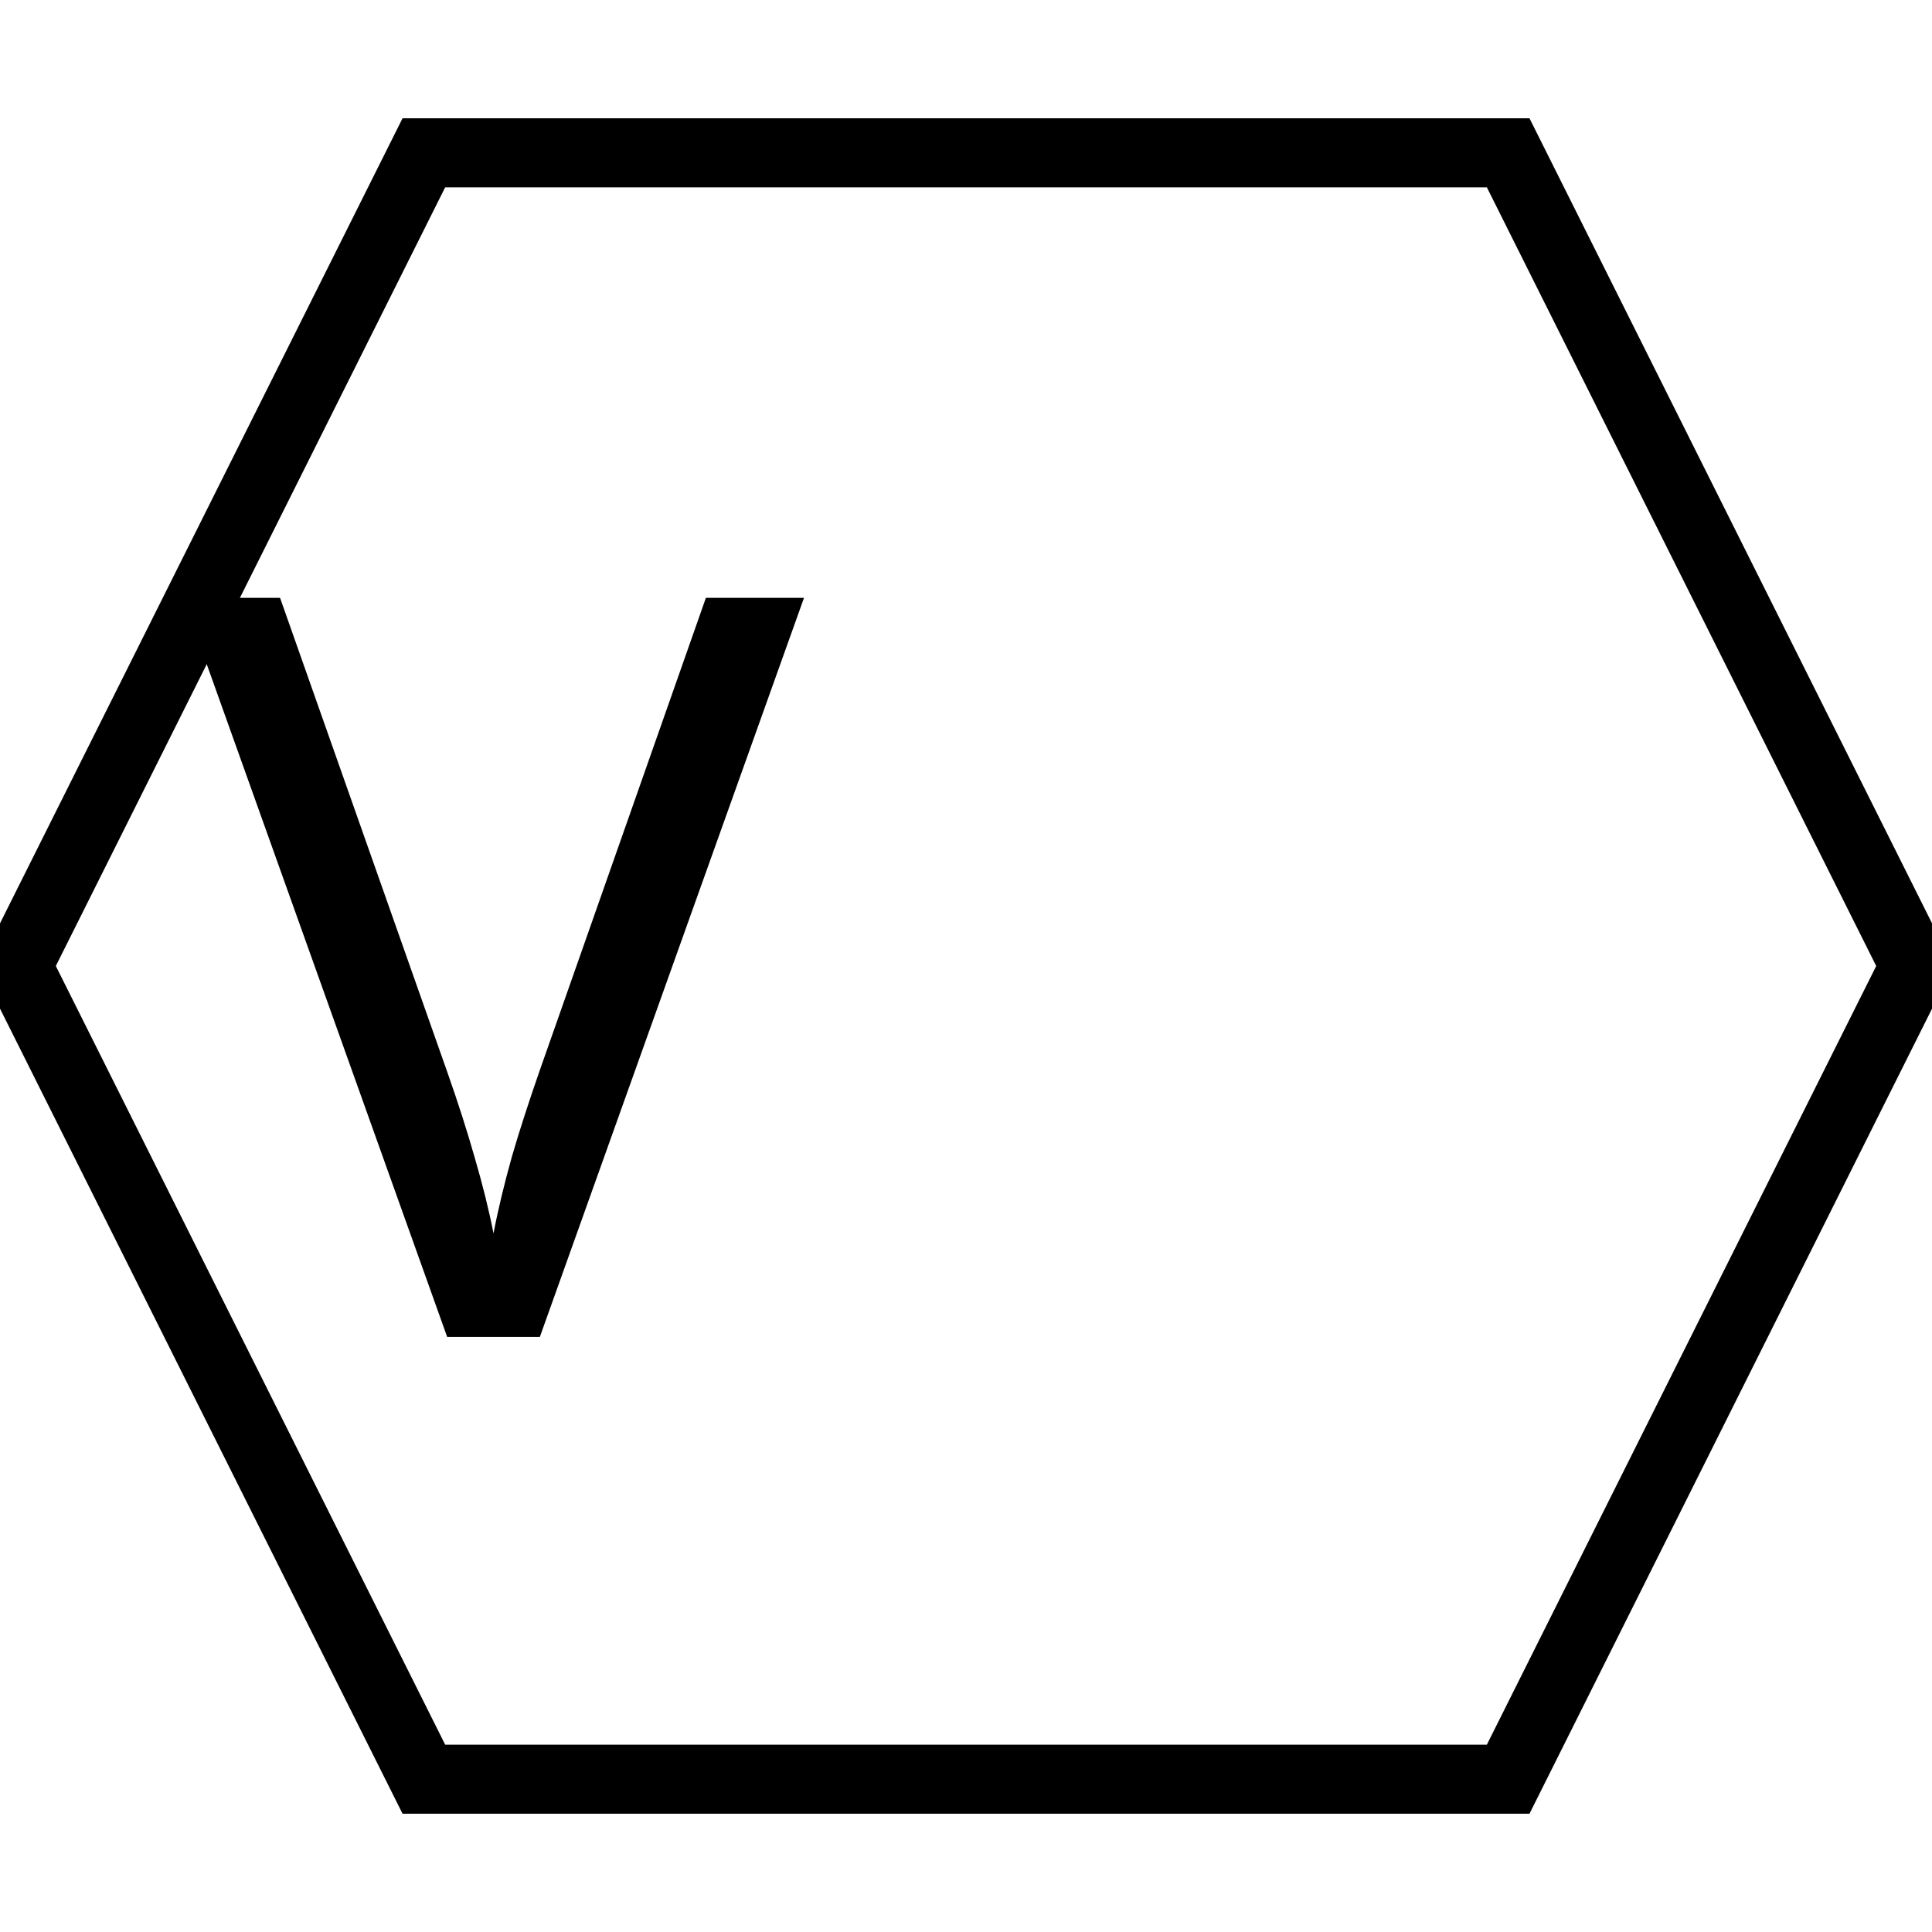
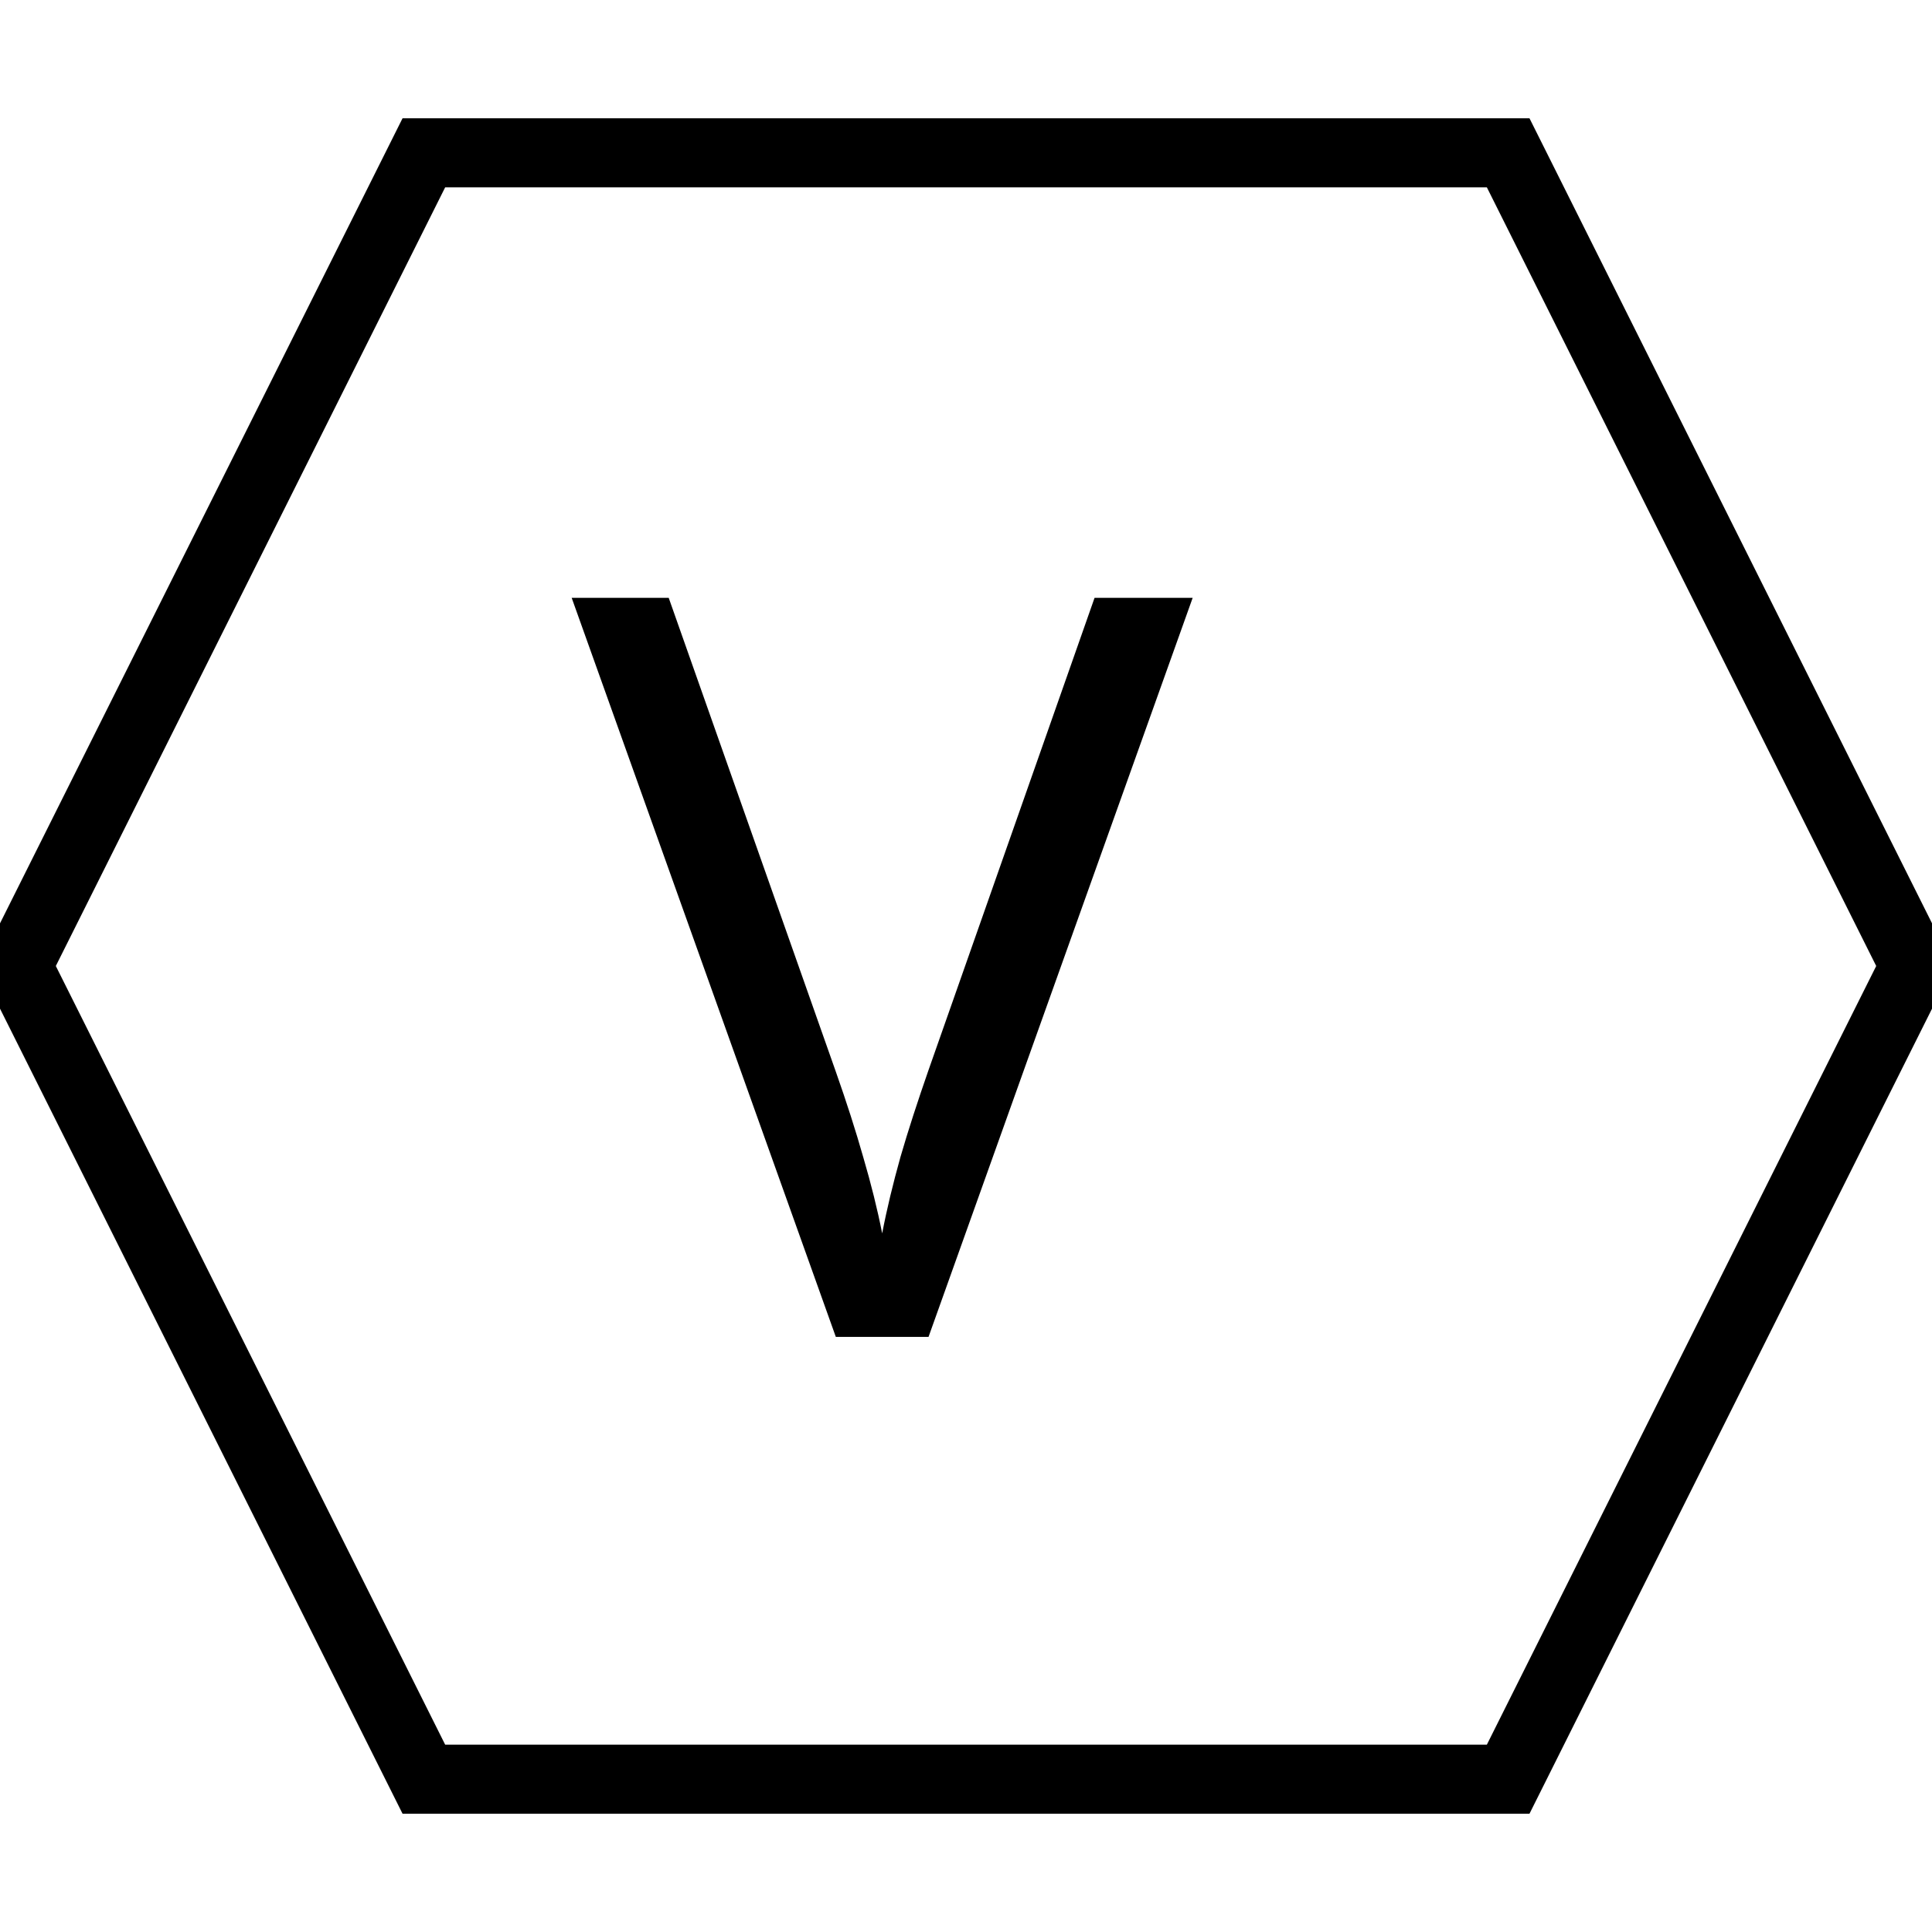
<svg xmlns="http://www.w3.org/2000/svg" width="56" height="56">
  <g>
    <rect fill="#fff" id="canvas_background" height="58" width="58" y="-1" x="-1" />
    <g display="none" overflow="visible" y="0" x="0" height="100%" width="100%" id="canvasGrid">
      <rect fill="url(#gridpattern)" stroke-width="0" y="0" x="0" height="100%" width="100%" />
    </g>
  </g>
  <g>
    <path stroke="#000" id="svg_2" d="m0.5,28l11.786,-23.571l31.429,0l11.786,23.571l-11.786,23.571l-31.429,0l-11.786,-23.571z" stroke-width="2" fill="#fff" />
-     <text font-style="normal" font-weight="normal" xml:space="preserve" text-anchor="start" font-family="'Montserrat Black'" font-size="30" id="svg_1" y="38.75" x="5.305" stroke-width="0" stroke="#000" fill="#000000">V</text>
+     <text transform="matrix(1,0,0,1,0,0) " style="cursor: text;" font-style="normal" font-weight="normal" xml:space="preserve" text-anchor="start" font-family="'Montserrat Black'" font-size="30" id="svg_1" y="38.75" x="16.57" stroke-width="0" stroke="#000" fill="#000000">V</text>
  </g>
</svg>
